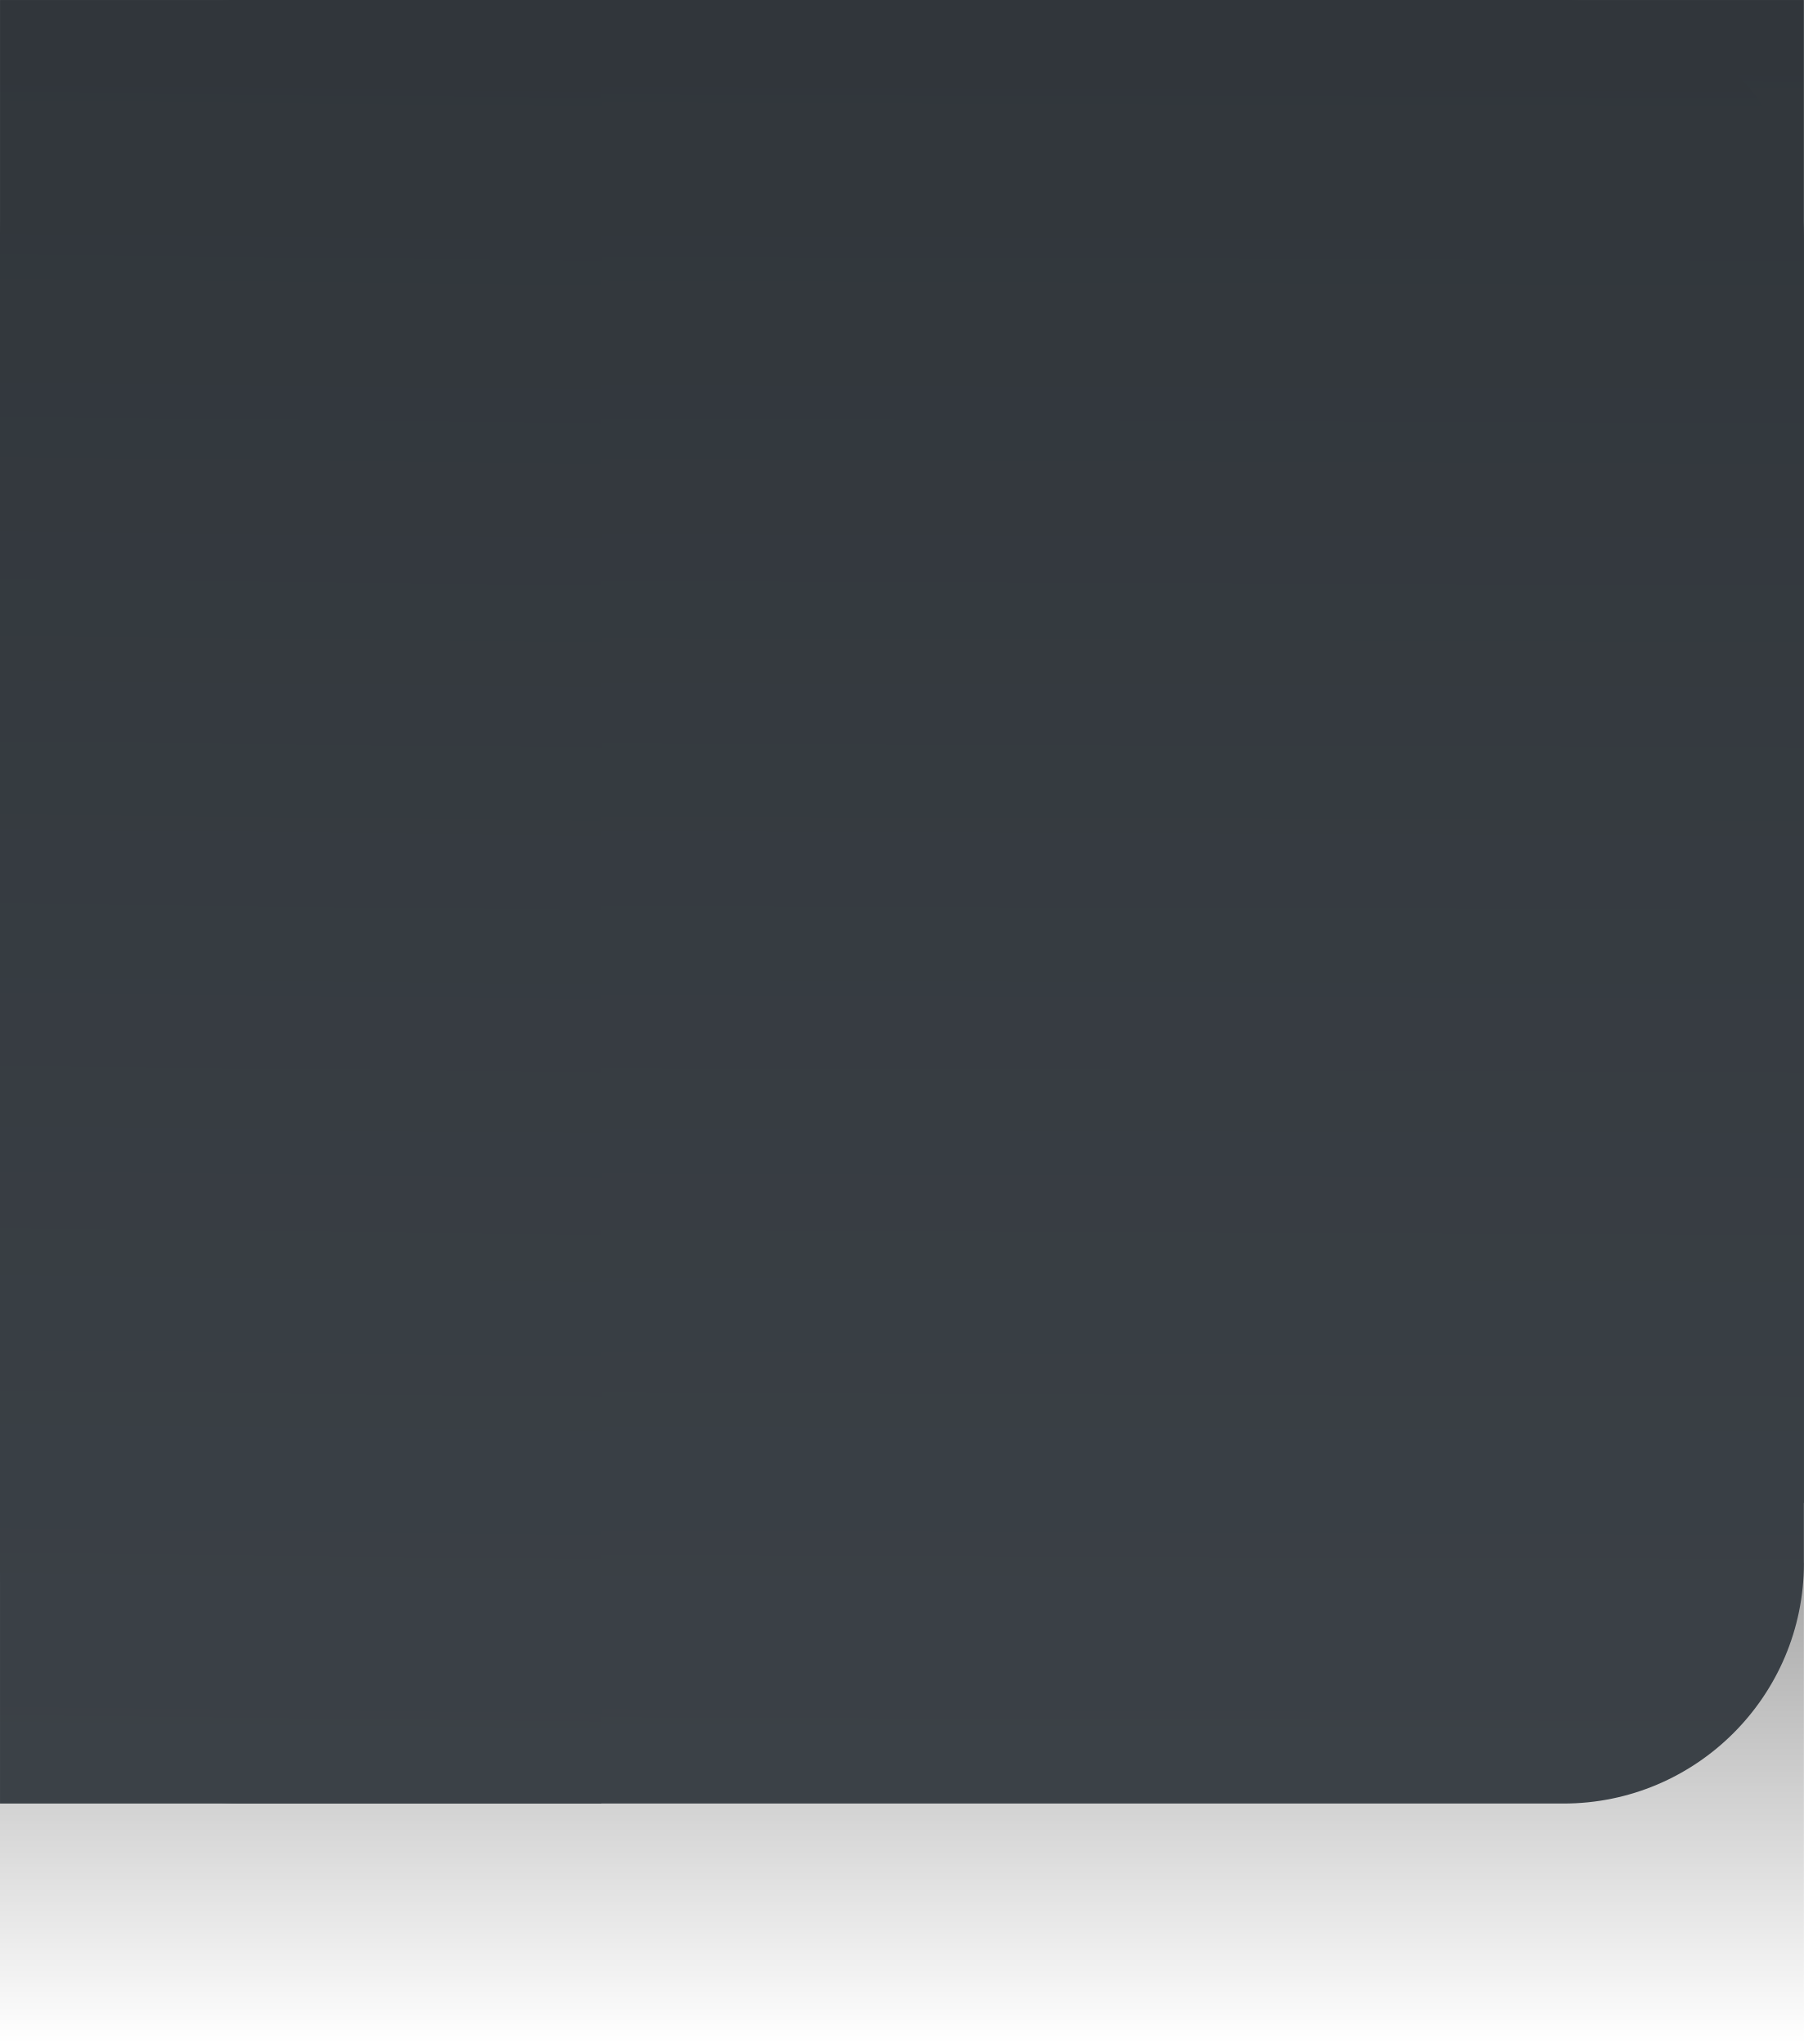
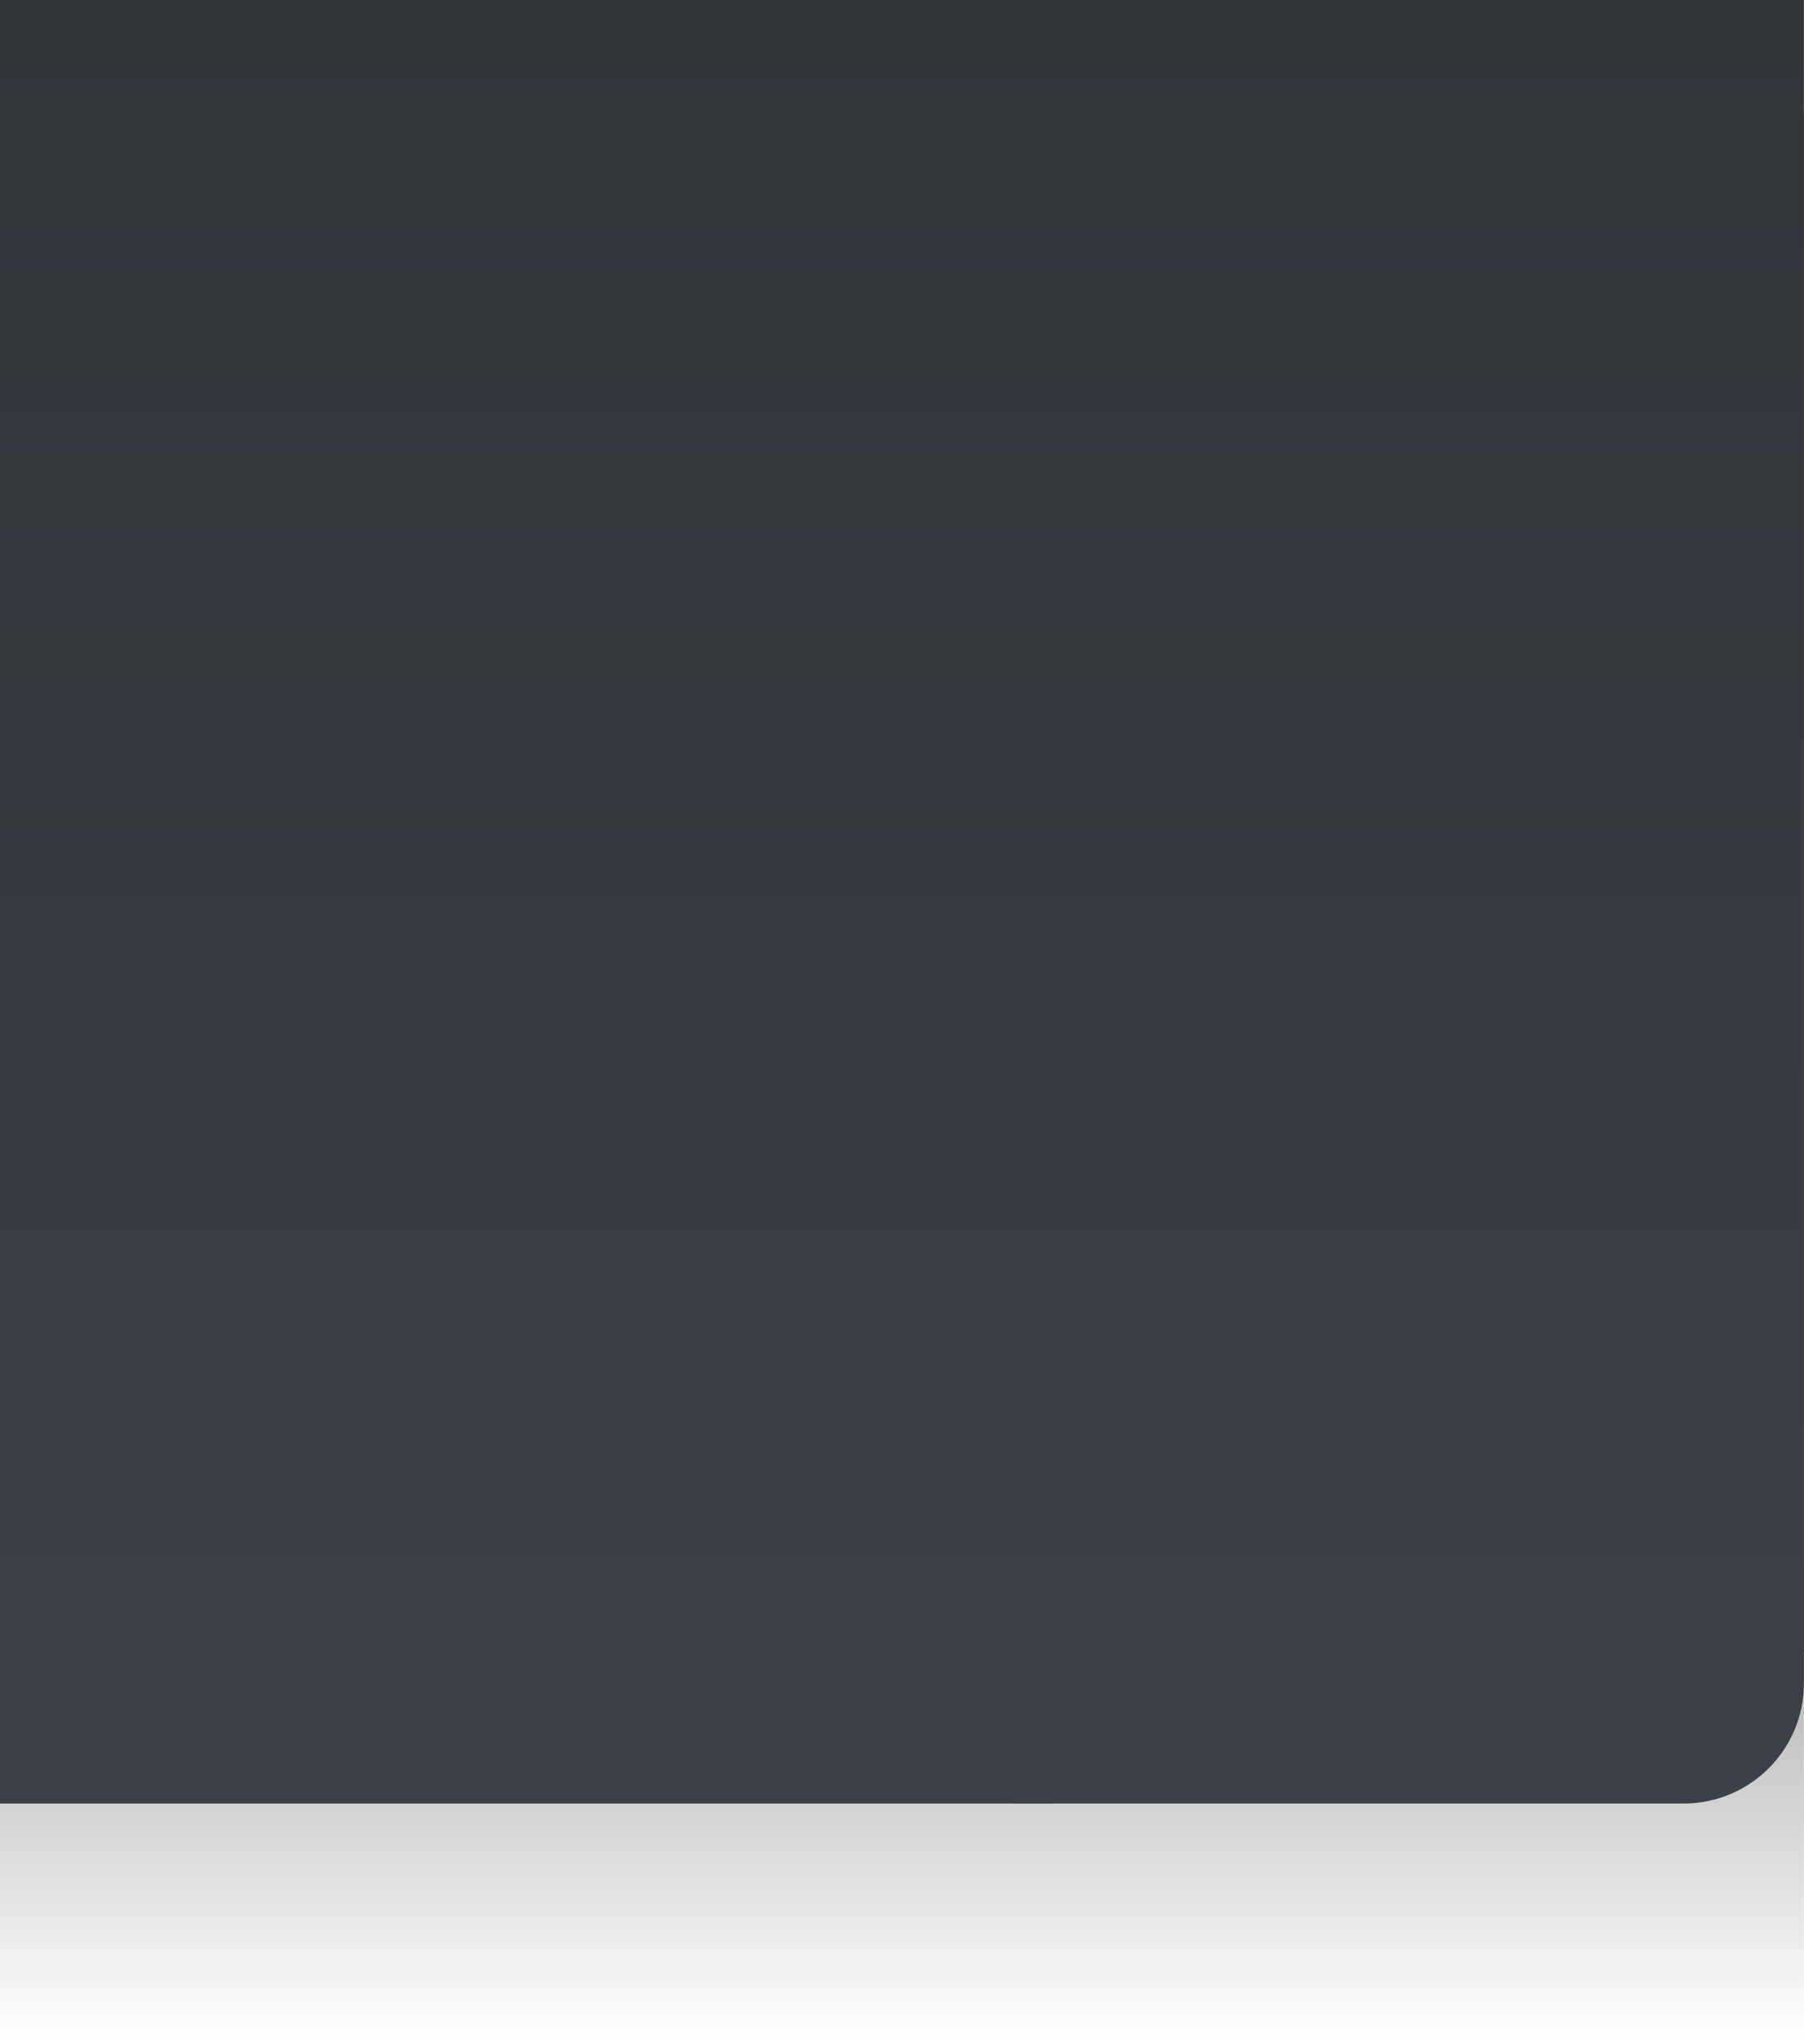
<svg xmlns="http://www.w3.org/2000/svg" xmlns:xlink="http://www.w3.org/1999/xlink" viewBox="0 0 60 68" version="1.1" id="svg24" width="60" height="68">
  <defs id="defs10">
    <linearGradient id="linearGradient845">
      <stop style="stop-color:#000000;stop-opacity:1;" offset="0" id="stop841" />
      <stop style="stop-color:#000000;stop-opacity:0;" offset="1" id="stop843" />
    </linearGradient>
    <linearGradient xlink:href="#2" id="3" x1="48.35" y1="32.21" x2="48.41" y2="12.318" gradientUnits="userSpaceOnUse" gradientTransform="matrix(1.23951,0,0,1.49415,509.36,564.94)" />
    <linearGradient id="2">
      <stop id="stop3" style="stop-color:#3b4147;stop-opacity:1" offset="0" />
      <stop offset="1" id="stop5" style="stop-color:#31363b;stop-opacity:1" />
    </linearGradient>
    <linearGradient y2="12.318" x2="48.41" y1="32.21" x1="48.35" gradientTransform="matrix(0.41317,0,0,1.24513,558.94,567.97)" gradientUnits="userSpaceOnUse" id="0" xlink:href="#2" />
    <linearGradient y2="12.318" x2="48.41" y1="32.21" x1="48.35" gradientTransform="matrix(0.41317,0,0,1.49415,538.94,564.94)" gradientUnits="userSpaceOnUse" id="1" xlink:href="#2" />
    <linearGradient xlink:href="#linearGradient845" id="linearGradient847" x1="15" y1="22" x2="15" y2="38" gradientUnits="userSpaceOnUse" gradientTransform="matrix(2,0,0,1,0,30)" />
+     <linearGradient y2="12.167" x2="47.874" y1="36.261" x1="47.874" gradientTransform="matrix(0.41317,0,0,1.24513,558.94,567.97)" gradientUnits="userSpaceOnUse" id="0-3" xlink:href="#2" />
+     <linearGradient xlink:href="#2" id="3-5" x1="47.89" y1="32.246" x2="47.89" y2="12.167" gradientUnits="userSpaceOnUse" gradientTransform="matrix(1.23951,0,0,1.49415,509.36,564.94)" />
+     <linearGradient y2="12.167" x2="47.874" y1="32.246" x1="47.874" gradientTransform="matrix(0.41317,0,0,1.49415,538.94,564.94)" gradientUnits="userSpaceOnUse" id="1-3" xlink:href="#2" />
+     <linearGradient y2="12.167" x2="47.874" y1="34.071" x1="47.874" gradientTransform="matrix(0.41317,0,0,2.739286,588.94,519.79)" gradientUnits="userSpaceOnUse" id="0-36" xlink:href="#2" />
+     <linearGradient xlink:href="#2" id="3-3" x1="47.89" y1="32.246" x2="47.89" y2="12.167" gradientUnits="userSpaceOnUse" gradientTransform="matrix(1.23951,0,0,2.9883,539.36,516.76)" />
+     <linearGradient y2="12.167" x2="47.528" y1="32.246" x1="47.528" gradientTransform="matrix(1.446095,0,0,2.9883,501.99,516.76)" gradientUnits="userSpaceOnUse" id="1-5" xlink:href="#2" />
  </defs>
  <rect style="opacity:0.35;fill:url(#linearGradient847);fill-opacity:1;fill-rule:nonzero;stroke:none;stroke-width:0;stroke-miterlimit:4;stroke-dasharray:none;stroke-opacity:1;paint-order:normal" id="rect823" width="60" height="16" x="0" y="52" />
-   <g transform="matrix(1.999999,0,0,1.999999,-1107.439,-1166.239)" id="g22">
-     <g id="g18" style="color:#000000">
-       <path d="m 573.72,583.12 h 10 v 25 h -10 z" id="path12" style="fill:url(#0)" />
-       <rect width="30" height="30" x="553.72" y="583.12" rx="4" id="rect14" style="fill:url(#3)" />
-       <path d="m 553.72,583.12 h 10 v 30 h -10 z" id="path16" style="fill:url(#1)" />
-     </g>
+   <g transform="translate(-553.72,-553.12)" style="color:#000000" id="g18">
+     <path d="m 603.72,553.12 h 10 v 55 h -10 z" id="path12" style="fill:url(#0-36);stroke-width:1.483" />
+     <rect width="30" height="60" x="583.72" y="553.12" rx="4" id="rect14" style="fill:url(#3-3);stroke-width:1.414" />
+     <path d="m 553.72,553.12 h 35 v 60 h -35 z" id="path16" style="fill:url(#1-5);stroke-width:2.646" />
  </g>
</svg>
